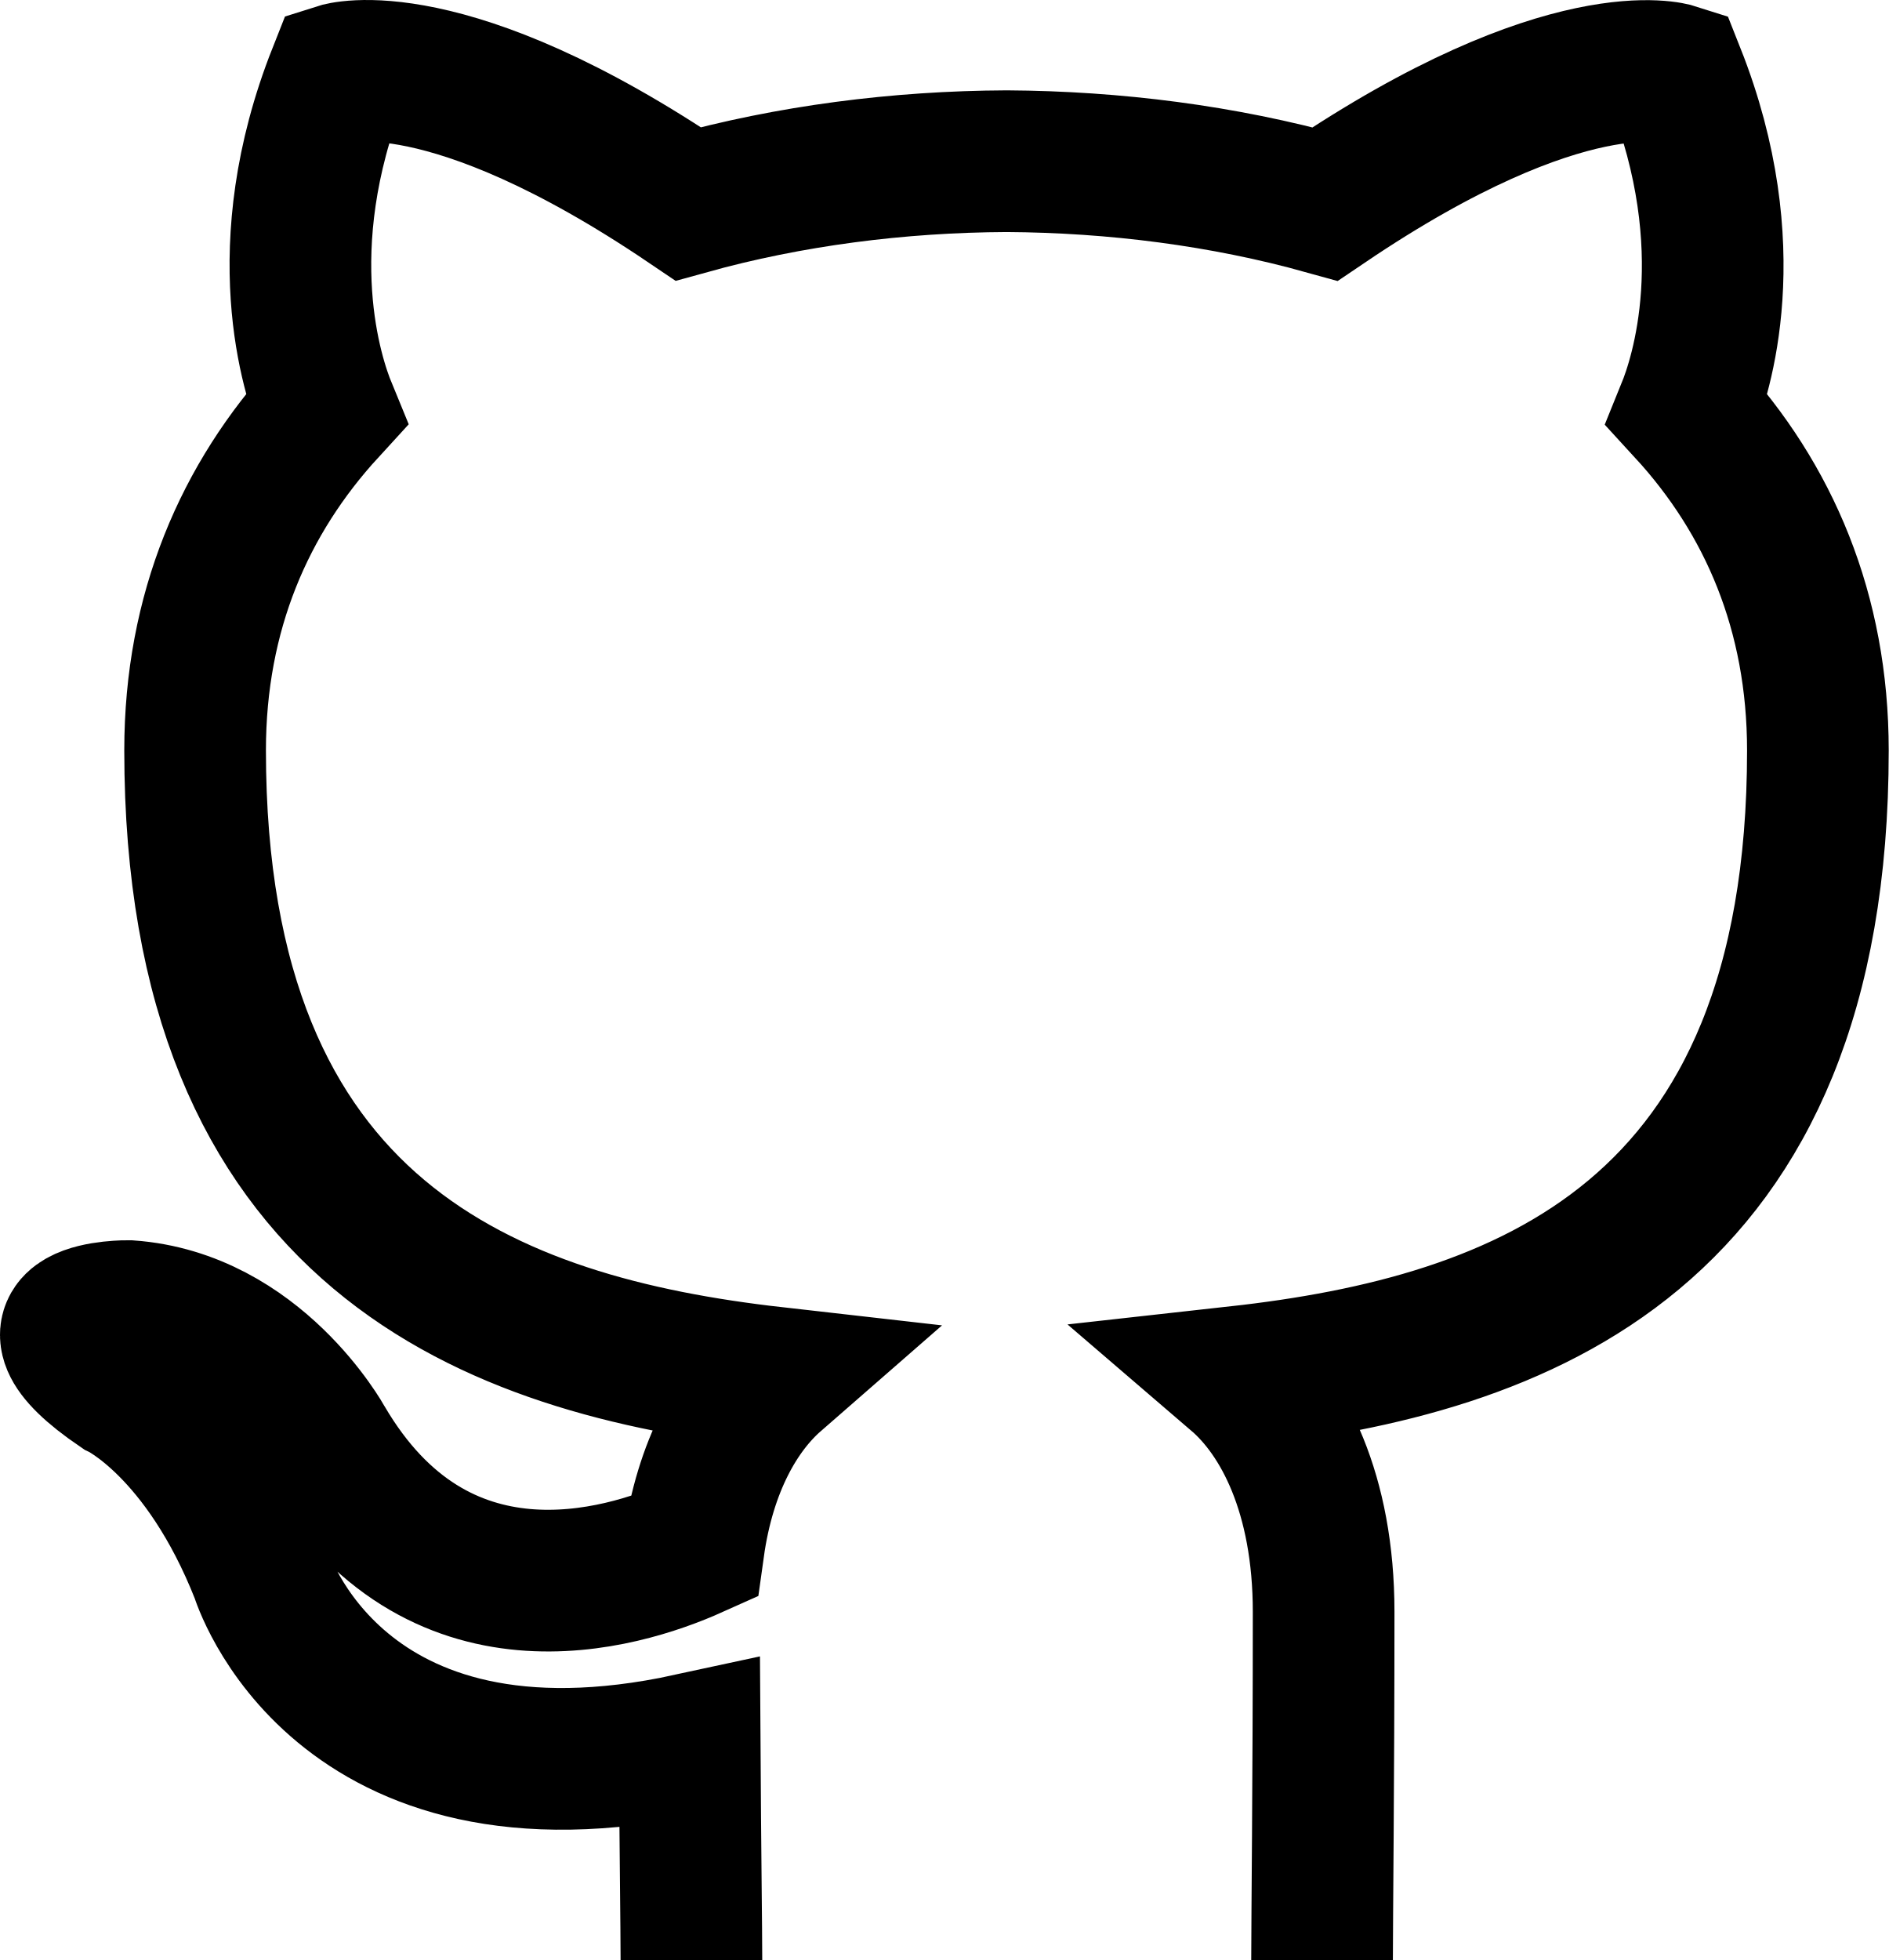
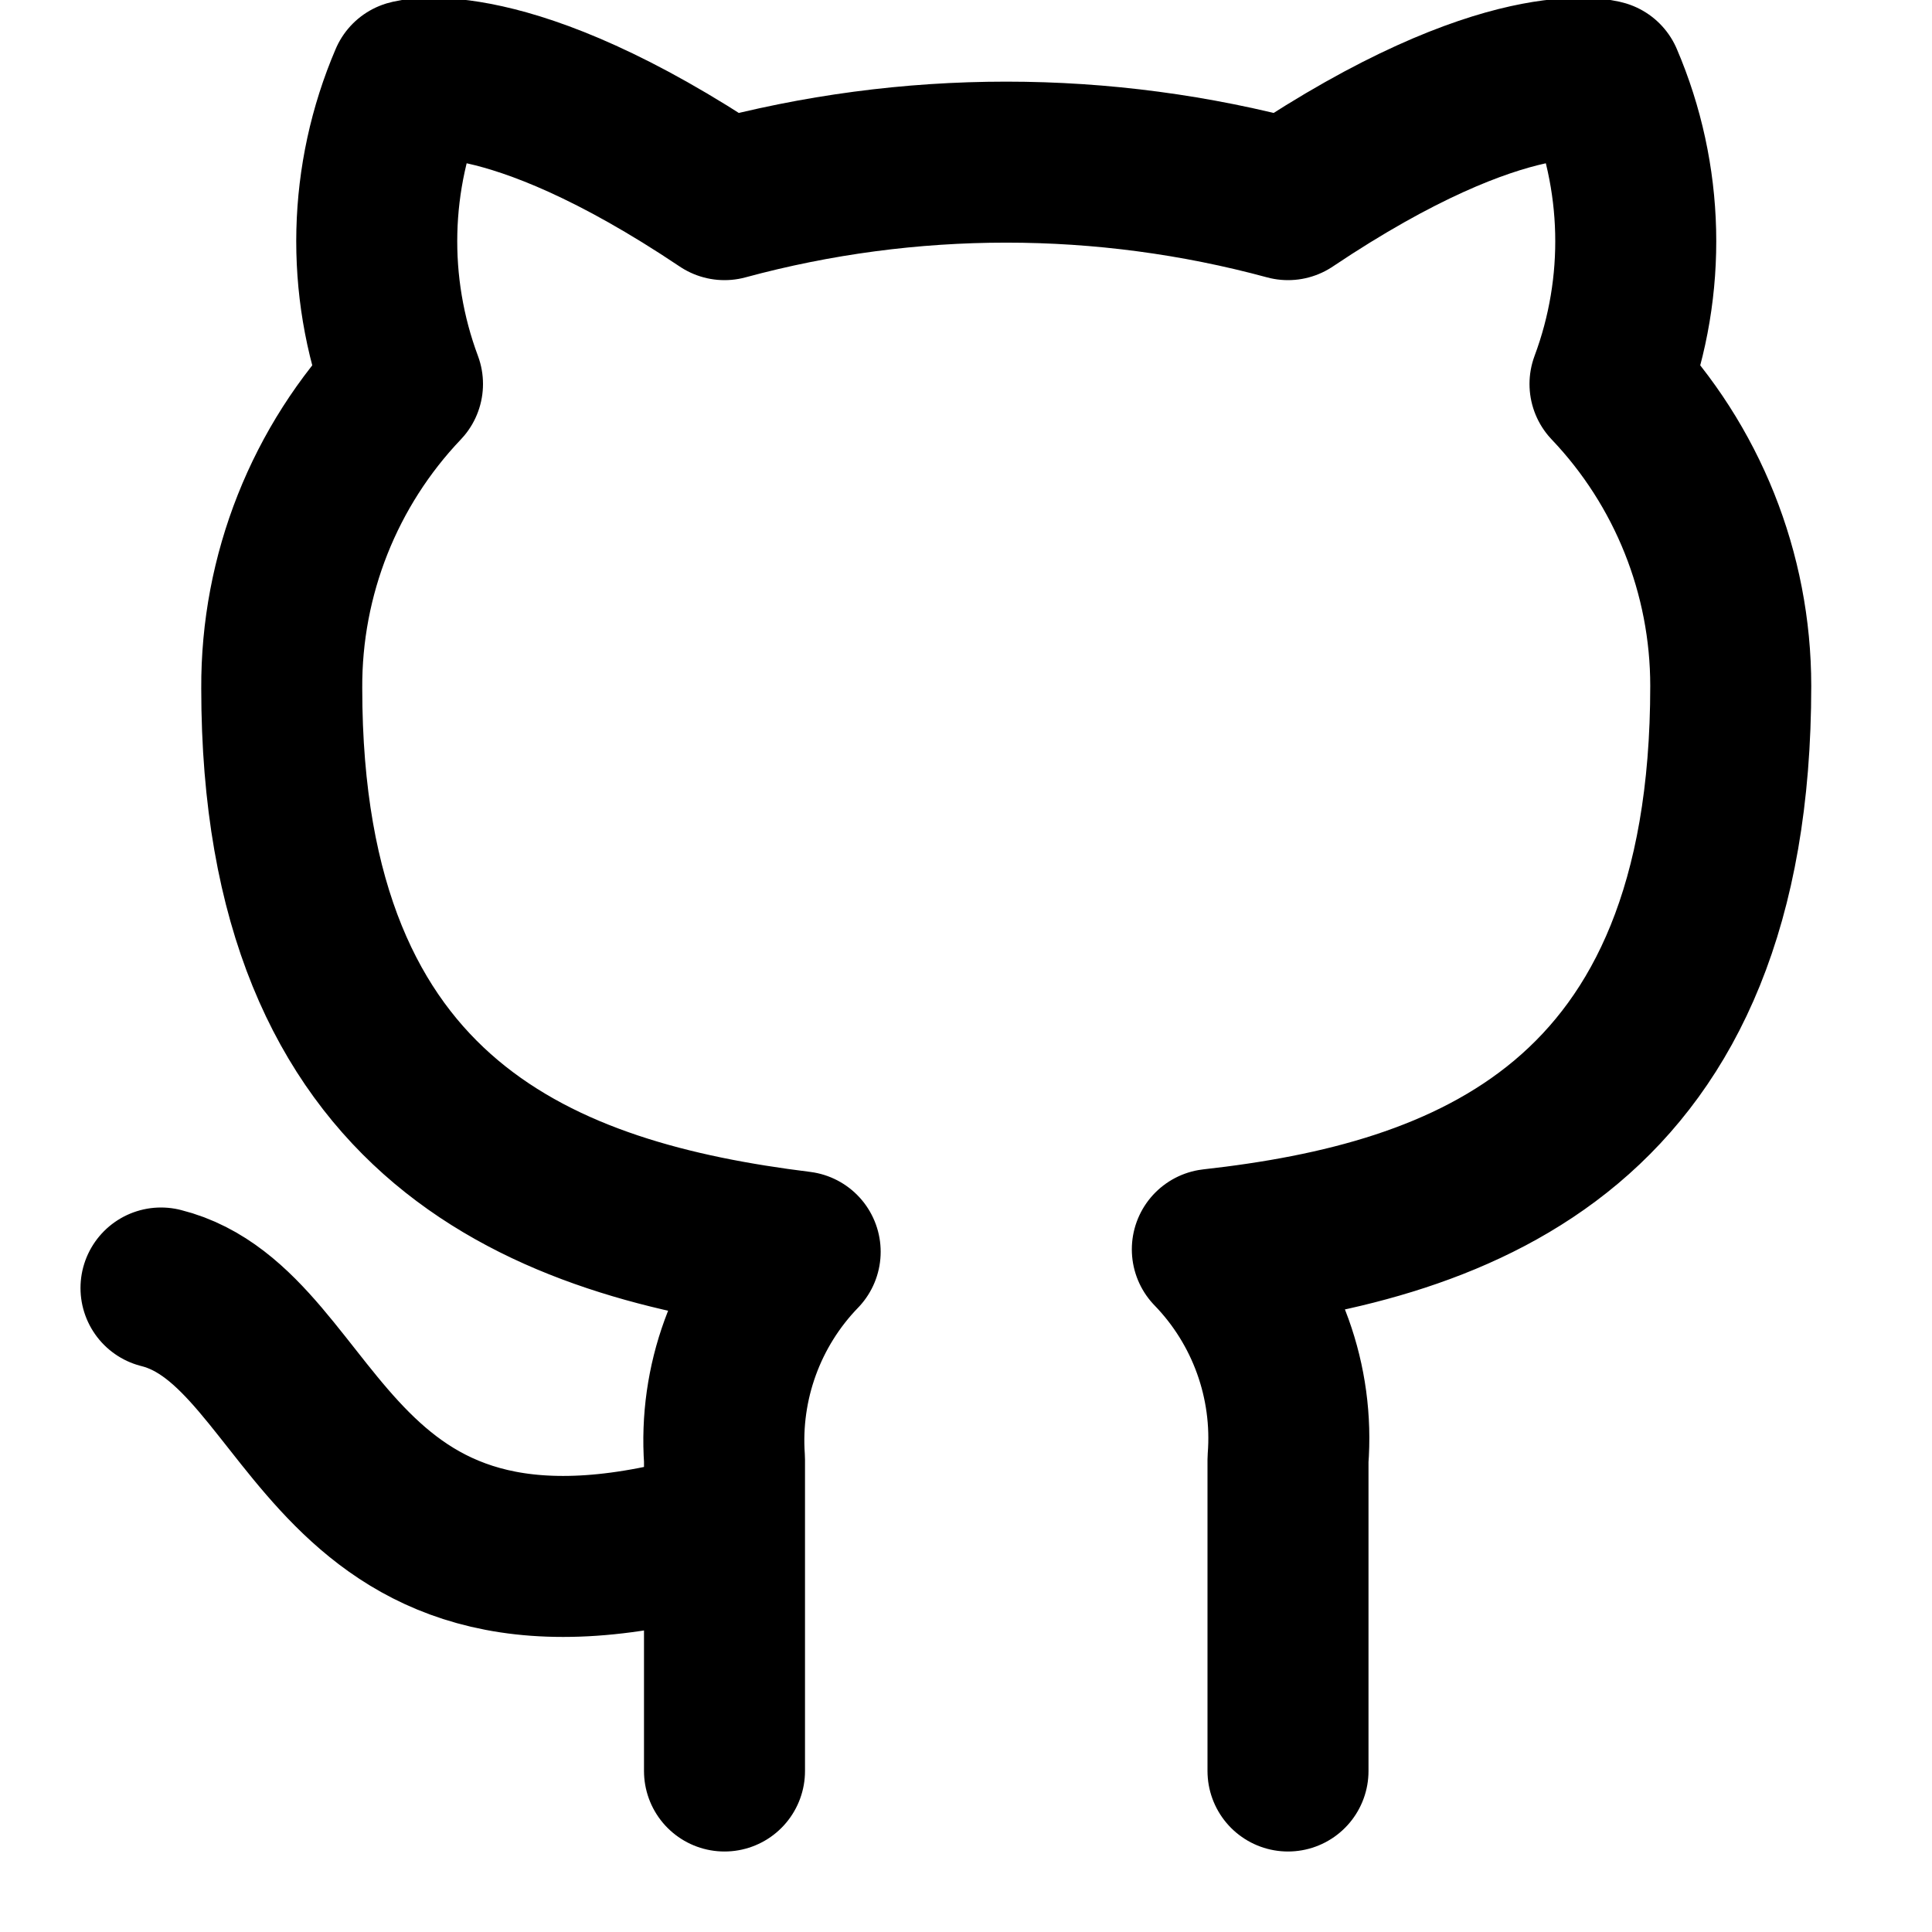
- <svg xmlns="http://www.w3.org/2000/svg" width="80" height="83" viewBox="0 0 80 83" fill="none">
-   <path d="M29.286 83C29.286 81.722 29.239 78.342 29.212 73.858C14.229 77.104 11.065 66.65 11.065 66.65C8.62 60.44 5.085 58.786 5.085 58.786C0.19 55.454 5.449 55.52 5.449 55.52C10.856 55.902 13.697 61.062 13.697 61.062C18.505 69.274 26.309 66.904 29.38 65.526C29.865 62.052 31.259 59.683 32.801 58.338C20.842 56.98 8.264 52.368 8.264 31.775C8.264 25.906 10.364 21.108 13.812 17.346C13.253 15.988 11.408 10.52 14.337 3.125C14.337 3.125 18.862 1.679 29.151 8.633C33.447 7.441 38.053 6.846 42.639 6.826C47.211 6.852 51.823 7.441 56.126 8.639C66.408 1.686 70.926 3.131 70.926 3.131C73.862 10.533 72.017 15.994 71.465 17.353C74.919 21.114 77 25.913 77 31.782C77 52.428 64.408 56.973 52.409 58.305C54.342 59.964 56.065 63.244 56.065 68.256C56.065 75.444 55.998 81.24 55.998 83" stroke="black" stroke-width="6" />
+ <svg xmlns="http://www.w3.org/2000/svg" width="24" height="24" viewBox="0 0 24 24" fill="none" stroke="currentColor" stroke-width="2" stroke-linecap="round" stroke-linejoin="round" class="feather feather-github">
+   <path d="M9 19c-5 1.5-5-2.5-7-3m14 6v-3.87a3.37 3.37 0 0 0-.94-2.61c3.14-.35 6.44-1.54 6.44-7A5.44 5.44 0 0 0 20 4.77 5.07 5.07 0 0 0 19.91 1S18.73.65 16 2.48a13.38 13.38 0 0 0-7 0C6.27.65 5.09 1 5.09 1A5.07 5.07 0 0 0 5 4.77a5.44 5.44 0 0 0-1.5 3.78c0 5.42 3.3 6.61 6.44 7A3.37 3.37 0 0 0 9 18.13V22" />
</svg>
